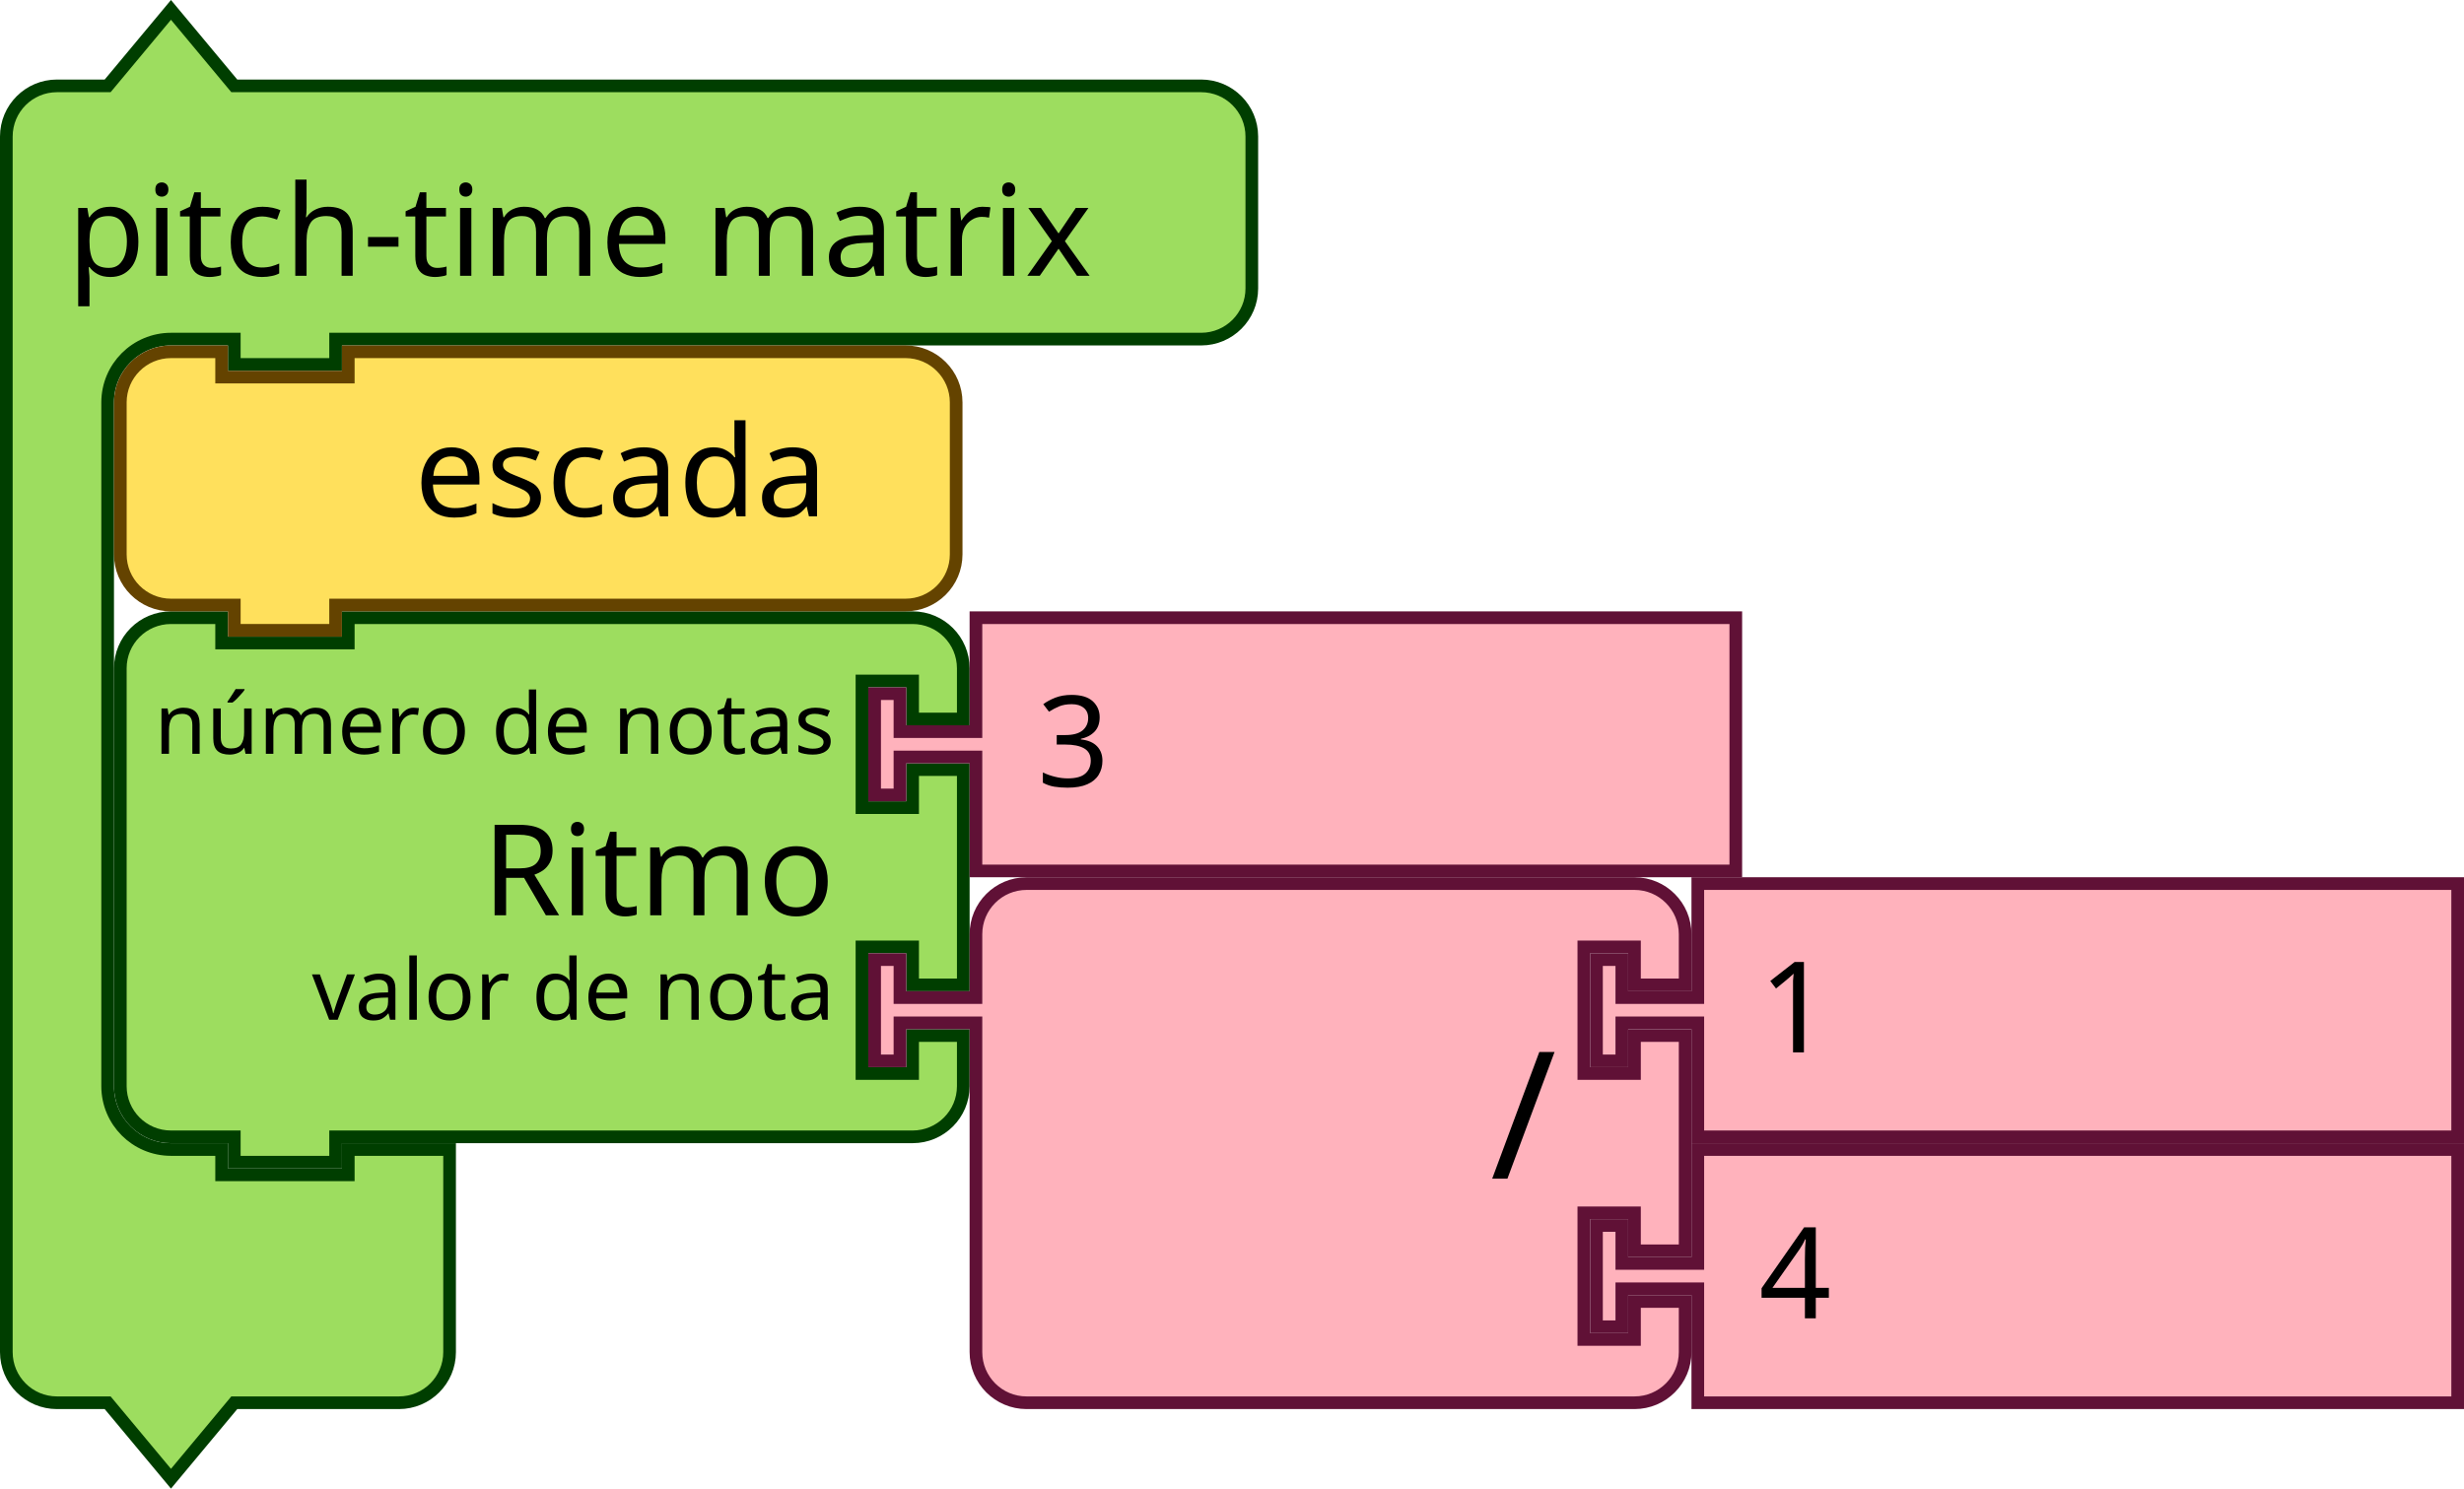
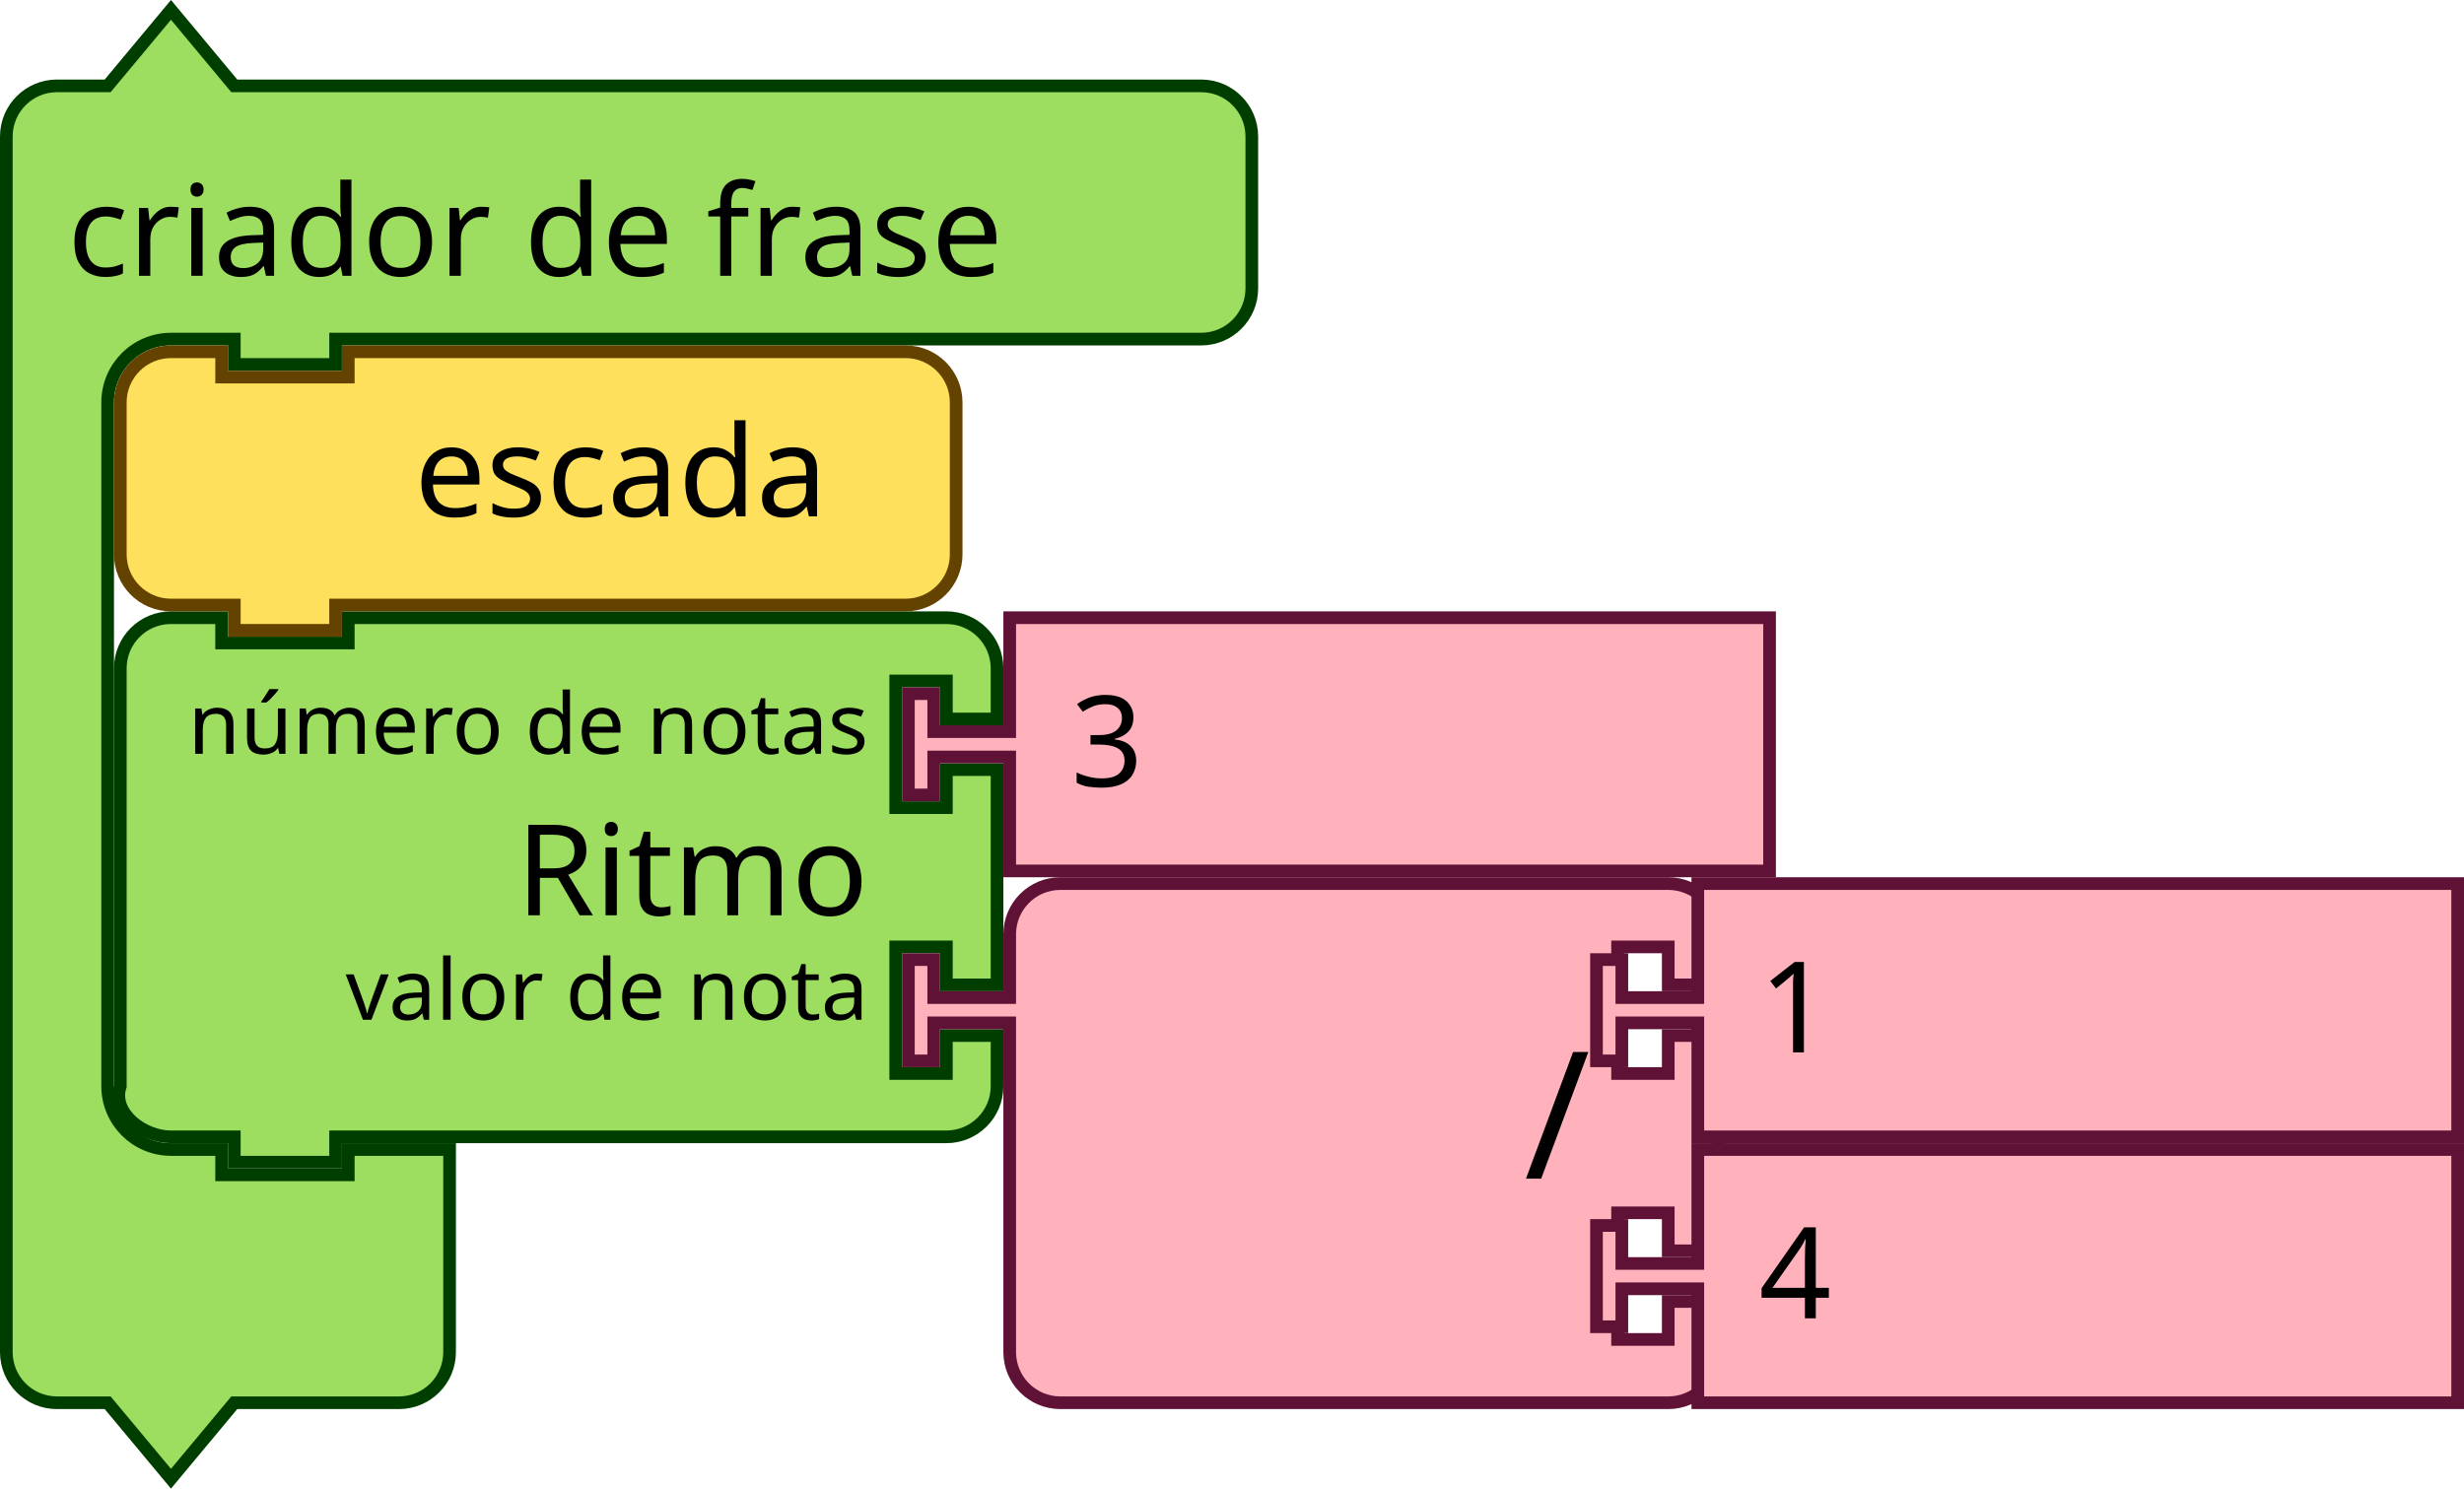
- <svg xmlns="http://www.w3.org/2000/svg" version="1.1" id="svg4075" viewBox="0 0 291.842 176.343" height="176.343" width="291.842">
+ <svg xmlns="http://www.w3.org/2000/svg" width="291.842" height="176.343" viewBox="0 0 291.842 176.343" id="svg4075" version="1.1">
  <defs id="defs4077" />
-   <g id="g1186" transform="translate(0,0.4215374)">
-     <g id="g1184" transform="scale(1.5)">
-       <path id="path1178" style="fill:#9ddd5f;fill-opacity:1;stroke:#003e00;stroke-width:1;stroke-linecap:round;stroke-opacity:1" d="m 0.5,14.5 v -4 a 4,4 90 0 1 4,-4 h 4 l 5,-6 5,6 h 9 63.345 4 a 4,4 90 0 1 4,4 v 4 4 4 a 4,4 90 0 1 -4,4 h -4 H 27.5 h -1 v 2 h -8 v -2 h -1 -4 a 5,5 90 0 0 -5,5 v 4 4 42 4 a 5,5 90 0 0 5,5 h 4 v 2 h 10 v -2 h 8 v 6 6 4 a 4,4 90 0 1 -4,4 h -4 -9 l -5,6 -5,-6 h -4 a 4,4 90 0 1 -4,-4 v -4 z" />
-       <text id="text1182" style="font-size:10px;font-family:sans-serif;text-anchor:start;fill:#000000">
-         <tspan id="tspan1180" y="21.5" x="5.333">pitch-time matrix</tspan>
+   <g transform="translate(0,0.4215374)" id="g1186">
+     <g transform="scale(1.5)" id="g1184">
+       <path d="m 0.5,14.5 v -4 a 4,4 90 0 1 4,-4 h 4 l 5,-6 5,6 h 9 63.345 4 a 4,4 90 0 1 4,4 v 4 4 4 a 4,4 90 0 1 -4,4 h -4 H 27.5 h -1 v 2 h -8 v -2 h -1 -4 a 5,5 90 0 0 -5,5 v 4 4 42 4 a 5,5 90 0 0 5,5 h 4 v 2 h 10 v -2 h 8 v 6 6 4 a 4,4 90 0 1 -4,4 h -4 -9 l -5,6 -5,-6 h -4 a 4,4 90 0 1 -4,-4 v -4 z" style="fill:#9ddd5f;fill-opacity:1;stroke:#003e00;stroke-width:1;stroke-linecap:round;stroke-opacity:1" id="path1178" />
+       <text style="font-size:10px;font-family:sans-serif;text-anchor:start;fill:#000000" id="text1182">
+         <tspan x="5.333" y="21.5" id="tspan1180">criador de frase</tspan>
      </text>
    </g>
  </g>
-   <g id="g1204" transform="translate(13.5,72.42154)">
-     <g id="g1202" transform="scale(1.5)">
-       <path id="path1188" style="fill:#9ddd5f;fill-opacity:1;stroke:#003e00;stroke-width:1;stroke-linecap:round;stroke-opacity:1" d="m 0.5,8.5 v -4 a 4,4 90 0 1 4,-4 h 4 v 2 h 10 v -2 h 40.562 4 a 4,4 90 0 1 4,4 v 4 h -4 v -3 h -4 v 10 h 4 v -3 h 4 v 17 h -4 v -3 h -4 v 10 h 4 v -3 h 4 v 4 a 4,4 90 0 1 -4,4 h -4 H 18.5 h -1 v 2 h -8 v -2 h -1 -4 a 4,4 90 0 1 -4,-4 v -4 -21 z" />
-       <text id="text1192" style="font-size:10px;font-family:sans-serif;text-anchor:end;fill:#000000">
-         <tspan id="tspan1190" y="24" x="56.895">Ritmo</tspan>
+   <g transform="translate(17.5,72.42154)" id="g1204">
+     <g transform="scale(1.5)" id="g1202">
+       <path d="m -2.167,8.5 v -4 c 0,-2.209 1.791,-4 4,-4 h 4 v 2 h 10 v -2 h 43.228 4 c 2.209,0 4,1.791 4,4 v 4 h -4 v -3 h -4 v 10 h 4 v -3 h 4 v 17 h -4 v -3 h -4 v 10 h 4 v -3 h 4 v 4 c 0,2.209 -1.791,4 -4,4 h -4 -43.228 -1 v 2 H 6.833 v -2 h -1 -4 c -2.209,0 -4.699,-1.904 -4,-4 v -4 -21 z" style="fill:#9ddd5f;fill-opacity:1;stroke:#003e00;stroke-width:1;stroke-linecap:round;stroke-opacity:1" id="path1188" />
+       <text style="font-size:10px;font-family:sans-serif;text-anchor:end;fill:#000000" id="text1192">
+         <tspan x="56.895" y="24" id="tspan1190">Ritmo</tspan>
      </text>
-       <text id="text1196" style="font-size:6.667px;font-family:sans-serif;text-anchor:end;fill:#000000">
-         <tspan id="tspan1194" y="11.25" x="56.895">número de notas</tspan>
+       <text style="font-size:6.667px;font-family:sans-serif;text-anchor:end;fill:#000000" id="text1196">
+         <tspan x="56.895" y="11.25" id="tspan1194">número de notas</tspan>
      </text>
-       <text id="text1200" style="font-size:6.667px;font-family:sans-serif;text-anchor:end;fill:#000000">
-         <tspan id="tspan1198" y="32.25" x="56.895">valor de nota</tspan>
+       <text style="font-size:6.667px;font-family:sans-serif;text-anchor:end;fill:#000000" id="text1200">
+         <tspan x="56.895" y="32.25" id="tspan1198">valor de nota</tspan>
      </text>
    </g>
  </g>
-   <g id="g1214" transform="translate(102.8423,72.42154)">
-     <g id="g1212" transform="scale(1.5)">
-       <path id="path1206" style="fill:#ffb2bc;fill-opacity:1;stroke:#601136;stroke-width:1;stroke-linecap:round;stroke-opacity:1" d="m 8.5,0.5 h 60 v 20 h -60 v -8 -1 h -6 v 3 h -2 v -8 h 2 v 3 h 6 v -1 z" />
-       <text id="text1210" style="font-size:10px;font-family:sans-serif;text-anchor:start;fill:#000000">
-         <tspan id="tspan1208" y="13.833" x="13.333">3</tspan>
+   <g transform="translate(106.8423,72.42154)" id="g1214">
+     <g transform="scale(1.5)" id="g1212">
+       <path d="m 8.5,0.5 h 60 v 20 h -60 v -8 -1 h -6 v 3 h -2 v -8 h 2 v 3 h 6 v -1 z" style="fill:#ffb2bc;fill-opacity:1;stroke:#601136;stroke-width:1;stroke-linecap:round;stroke-opacity:1" id="path1206" />
+       <text style="font-size:10px;font-family:sans-serif;text-anchor:start;fill:#000000" id="text1210">
+         <tspan x="13.333" y="13.833" id="tspan1208">3</tspan>
      </text>
    </g>
  </g>
-   <g id="g1232" transform="translate(102.8423,103.9215)">
-     <g id="g1230" transform="scale(1.5)">
-       <path id="path1216" style="fill:#ffb2bc;fill-opacity:1;stroke:#601136;stroke-width:1;stroke-linecap:round;stroke-opacity:1" d="m 8.5,8.5 v -4 a 4,4 90 0 1 4,-4 h 4 10 30 4 a 4,4 90 0 1 4,4 v 4 h -4 v -3 h -4 v 10 h 4 v -3 h 4 v 17 h -4 v -3 h -4 v 10 h 4 v -3 h 4 v 4 a 4,4 90 0 1 -4,4 h -4 -30 -10 -4 a 4,4 90 0 1 -4,-4 v -4 -21 -1 h -6 v 3 h -2 v -8 h 2 v 3 h 6 z" />
-       <text id="text1220" style="font-size:14px;font-family:sans-serif;text-anchor:end;fill:#000000">
-         <tspan id="tspan1218" y="23.8" x="54.333">/</tspan>
+   <g transform="translate(106.8423,103.9215)" id="g1232">
+     <g transform="scale(1.5)" id="g1230">
+       <path d="m 8.5,8.5 v -4 a 4,4 90 0 1 4,-4 h 4 10 30 4 a 4,4 90 0 1 4,4 v 4 h -4 v -3 h -4 v 10 h 4 v -3 h 4 v 17 h -4 v -3 h -4 v 10 h 4 v -3 h 4 v 4 a 4,4 90 0 1 -4,4 h -4 -30 -10 -4 a 4,4 90 0 1 -4,-4 v -4 -21 -1 h -6 v 3 h -2 v -8 h 2 v 3 h 6 z" style="fill:#ffb2bc;fill-opacity:1;stroke:#601136;stroke-width:1;stroke-linecap:round;stroke-opacity:1" id="path1216" />
+       <text style="font-size:14px;font-family:sans-serif;text-anchor:end;fill:#000000" id="text1220">
+         <tspan x="54.333" y="23.8" id="tspan1218">/</tspan>
      </text>
-       <text id="text1224" style="font-size:9.333px;font-family:sans-serif;text-anchor:end;fill:#000000">
-         <tspan id="tspan1222" y="10.75" x="54.333" />
+       <text style="font-size:9.333px;font-family:sans-serif;text-anchor:end;fill:#000000" id="text1224">
+         <tspan x="54.333" y="10.75" id="tspan1222" />
      </text>
-       <text id="text1228" style="font-size:9.333px;font-family:sans-serif;text-anchor:end;fill:#000000">
-         <tspan id="tspan1226" y="31.75" x="54.333" />
+       <text style="font-size:9.333px;font-family:sans-serif;text-anchor:end;fill:#000000" id="text1228">
+         <tspan x="54.333" y="31.75" id="tspan1226" />
      </text>
    </g>
  </g>
-   <g id="g1242" transform="translate(188.3423,103.9215)">
-     <g id="g1240" transform="scale(1.5)">
-       <path id="path1234" style="fill:#ffb2bc;fill-opacity:1;stroke:#601136;stroke-width:1;stroke-linecap:round;stroke-opacity:1" d="m 8.5,0.5 h 60 v 20 h -60 v -8 -1 h -6 v 3 h -2 v -8 h 2 v 3 h 6 v -1 z" />
-       <text id="text1238" style="font-size:10px;font-family:sans-serif;text-anchor:start;fill:#000000">
-         <tspan id="tspan1236" y="13.833" x="13.333">1</tspan>
+   <g transform="translate(188.3423,103.9215)" id="g1242">
+     <g transform="scale(1.5)" id="g1240">
+       <path d="m 8.5,0.5 h 60 v 20 h -60 v -8 -1 h -6 v 3 h -2 v -8 h 2 v 3 h 6 v -1 z" style="fill:#ffb2bc;fill-opacity:1;stroke:#601136;stroke-width:1;stroke-linecap:round;stroke-opacity:1" id="path1234" />
+       <text style="font-size:10px;font-family:sans-serif;text-anchor:start;fill:#000000" id="text1238">
+         <tspan x="13.333" y="13.833" id="tspan1236">1</tspan>
      </text>
    </g>
  </g>
-   <g id="g1252" transform="translate(188.3423,135.4215)">
-     <g id="g1250" transform="scale(1.5)">
-       <path id="path1244" style="fill:#ffb2bc;fill-opacity:1;stroke:#601136;stroke-width:1;stroke-linecap:round;stroke-opacity:1" d="m 8.5,0.5 h 60 v 20 h -60 v -8 -1 h -6 v 3 h -2 v -8 h 2 v 3 h 6 v -1 z" />
-       <text id="text1248" style="font-size:10px;font-family:sans-serif;text-anchor:start;fill:#000000">
-         <tspan id="tspan1246" y="13.833" x="13.333">4</tspan>
+   <g transform="translate(188.3423,135.4215)" id="g1252">
+     <g transform="scale(1.5)" id="g1250">
+       <path d="m 8.5,0.5 h 60 v 20 h -60 v -8 -1 h -6 v 3 h -2 v -8 h 2 v 3 h 6 v -1 z" style="fill:#ffb2bc;fill-opacity:1;stroke:#601136;stroke-width:1;stroke-linecap:round;stroke-opacity:1" id="path1244" />
+       <text style="font-size:10px;font-family:sans-serif;text-anchor:start;fill:#000000" id="text1248">
+         <tspan x="13.333" y="13.833" id="tspan1246">4</tspan>
      </text>
    </g>
  </g>
-   <g id="g1262" transform="translate(13.5,40.92154)">
-     <g id="g1260" transform="scale(1.5)">
-       <path id="path1254" style="fill:#ffe05c;fill-opacity:1;stroke:#644300;stroke-width:1;stroke-linecap:round;stroke-opacity:1" d="m 0.5,8.5 v -4 a 4,4 90 0 1 4,-4 h 4 v 2 h 10 v -2 h 40 4 a 4,4 90 0 1 4,4 v 4 4 4 a 4,4 90 0 1 -4,4 h -4 -40 -1 v 2 h -8 v -2 h -1 -4 a 4,4 90 0 1 -4,-4 v -4 z" />
-       <text id="text1258" style="font-size:10px;font-family:sans-serif;text-anchor:end;fill:#000000">
-         <tspan id="tspan1256" y="13.5" x="56.333">escada</tspan>
+   <g transform="translate(13.5,40.92154)" id="g1262">
+     <g transform="scale(1.5)" id="g1260">
+       <path d="m 0.5,8.5 v -4 a 4,4 90 0 1 4,-4 h 4 v 2 h 10 v -2 h 40 4 a 4,4 90 0 1 4,4 v 4 4 4 a 4,4 90 0 1 -4,4 h -4 -40 -1 v 2 h -8 v -2 h -1 -4 a 4,4 90 0 1 -4,-4 v -4 z" style="fill:#ffe05c;fill-opacity:1;stroke:#644300;stroke-width:1;stroke-linecap:round;stroke-opacity:1" id="path1254" />
+       <text style="font-size:10px;font-family:sans-serif;text-anchor:end;fill:#000000" id="text1258">
+         <tspan x="56.333" y="13.5" id="tspan1256">escada</tspan>
      </text>
    </g>
  </g>
</svg>
